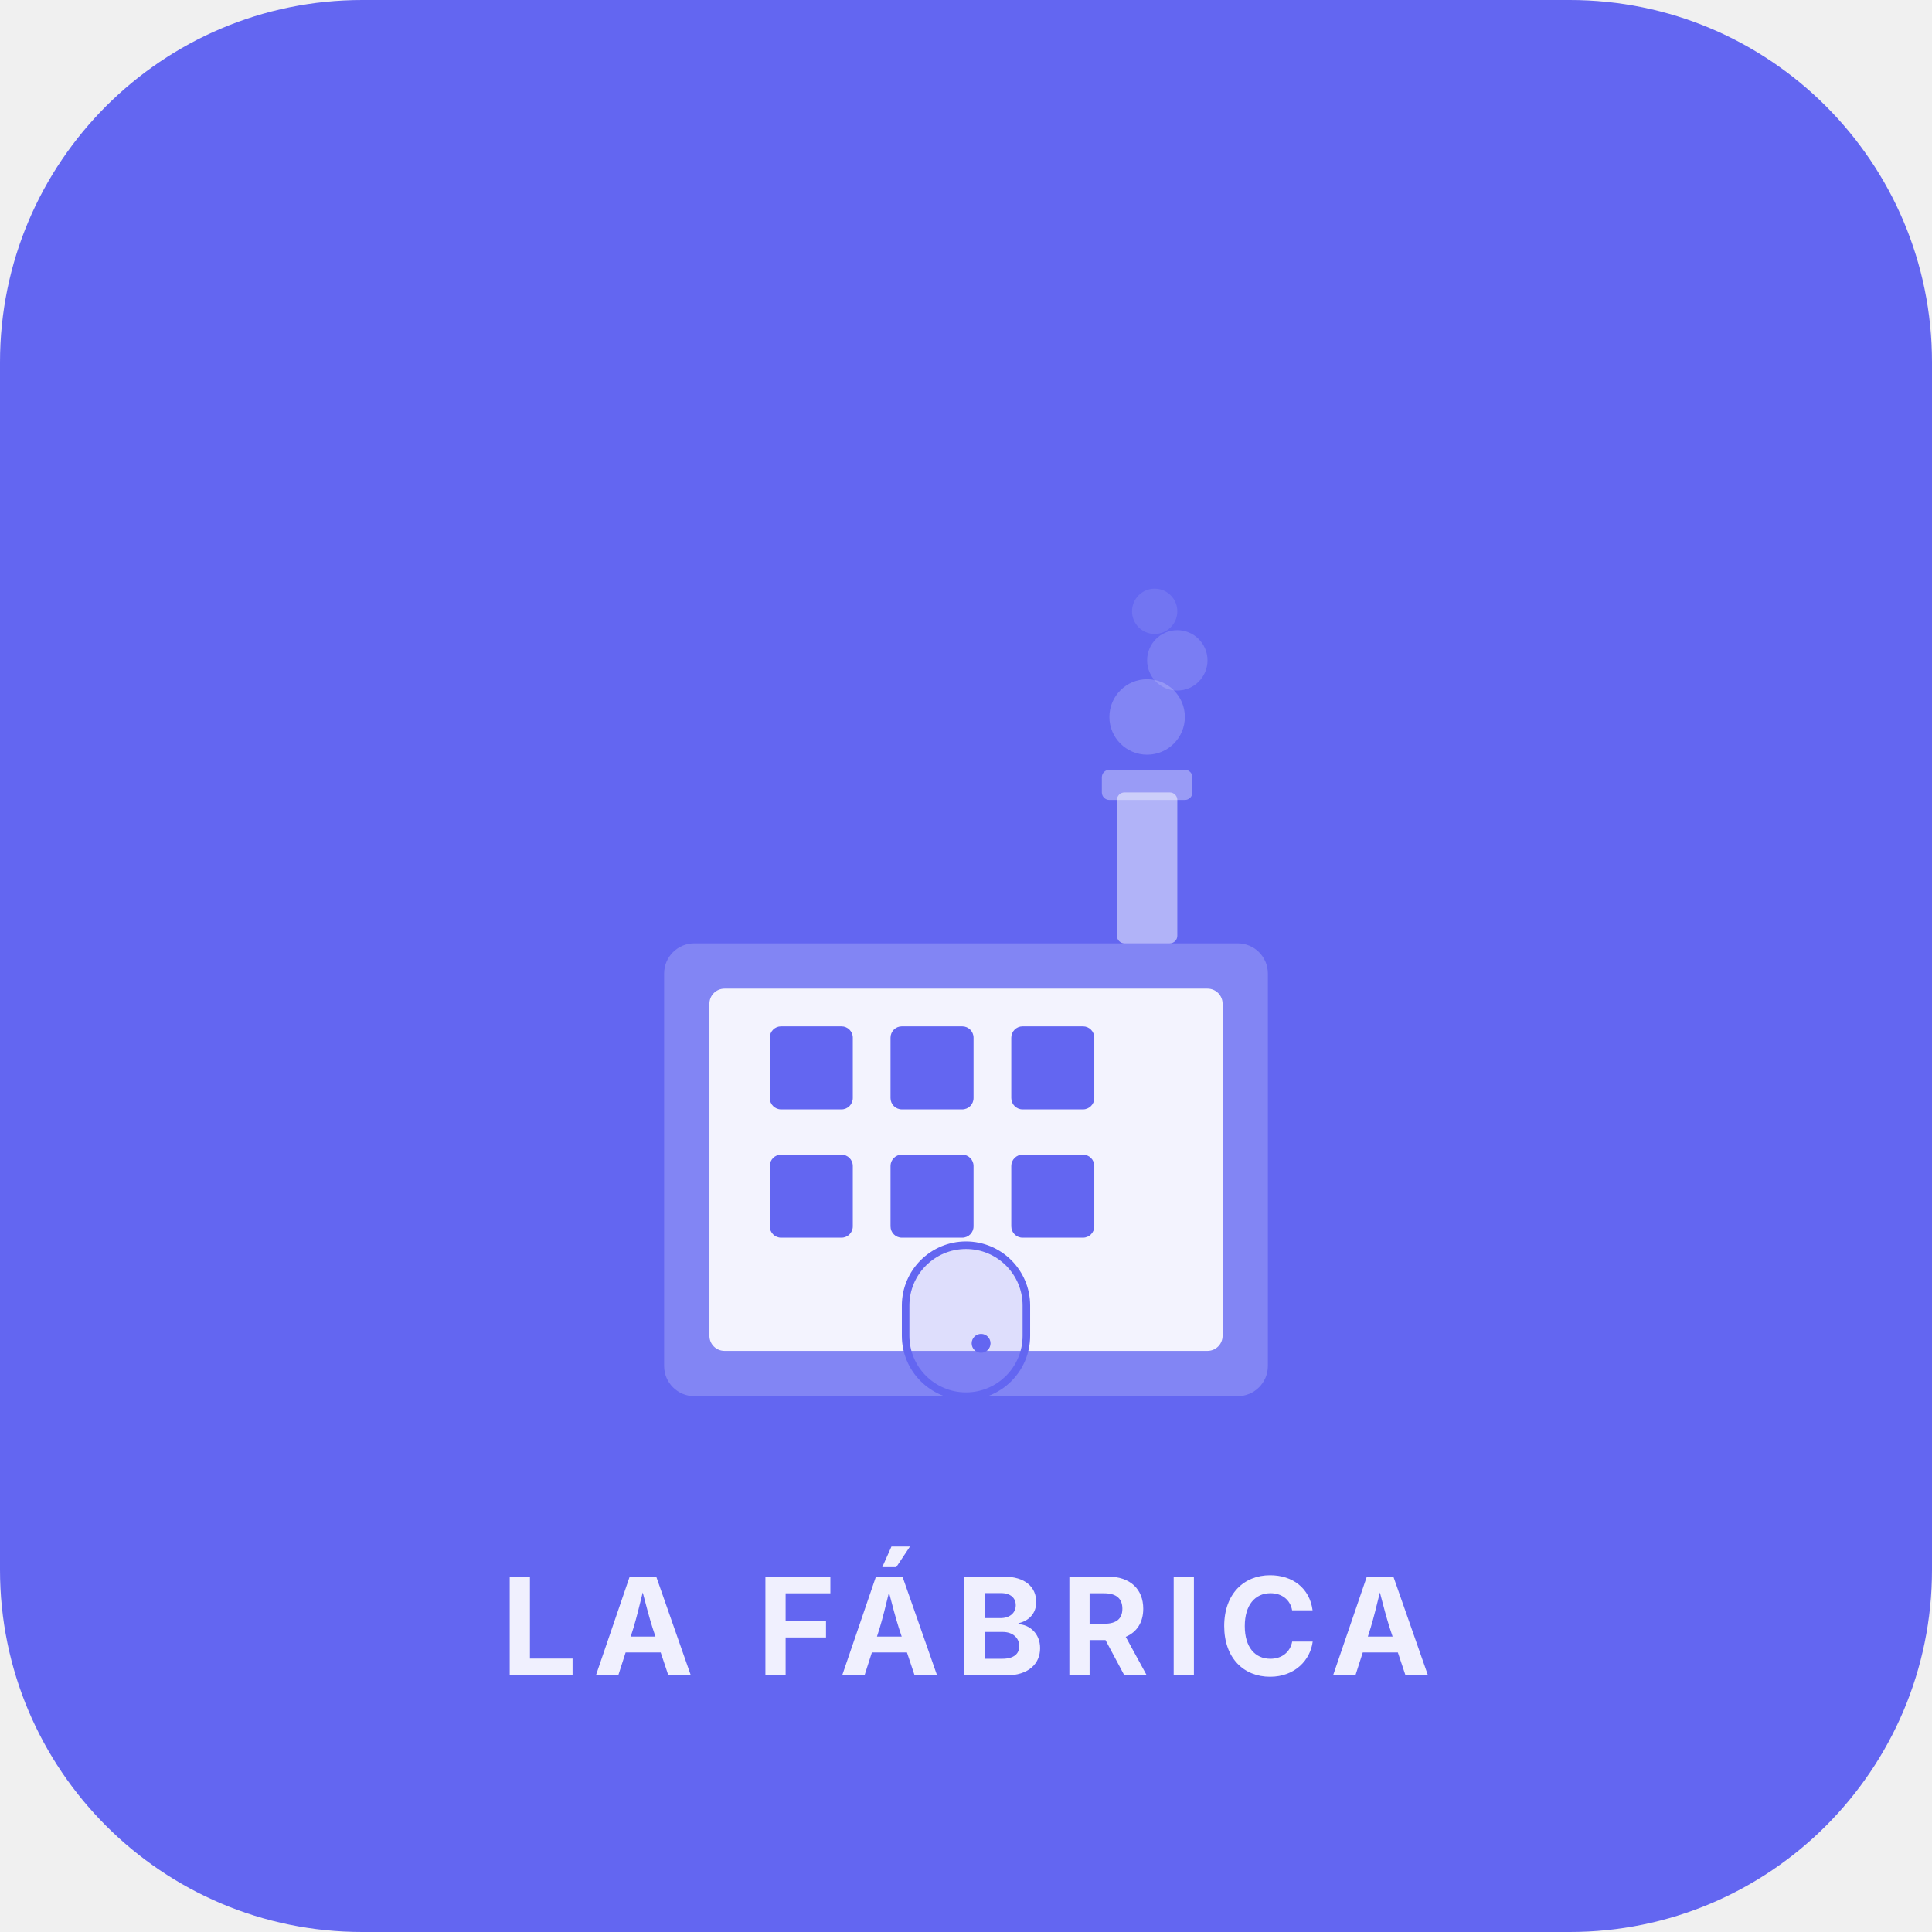
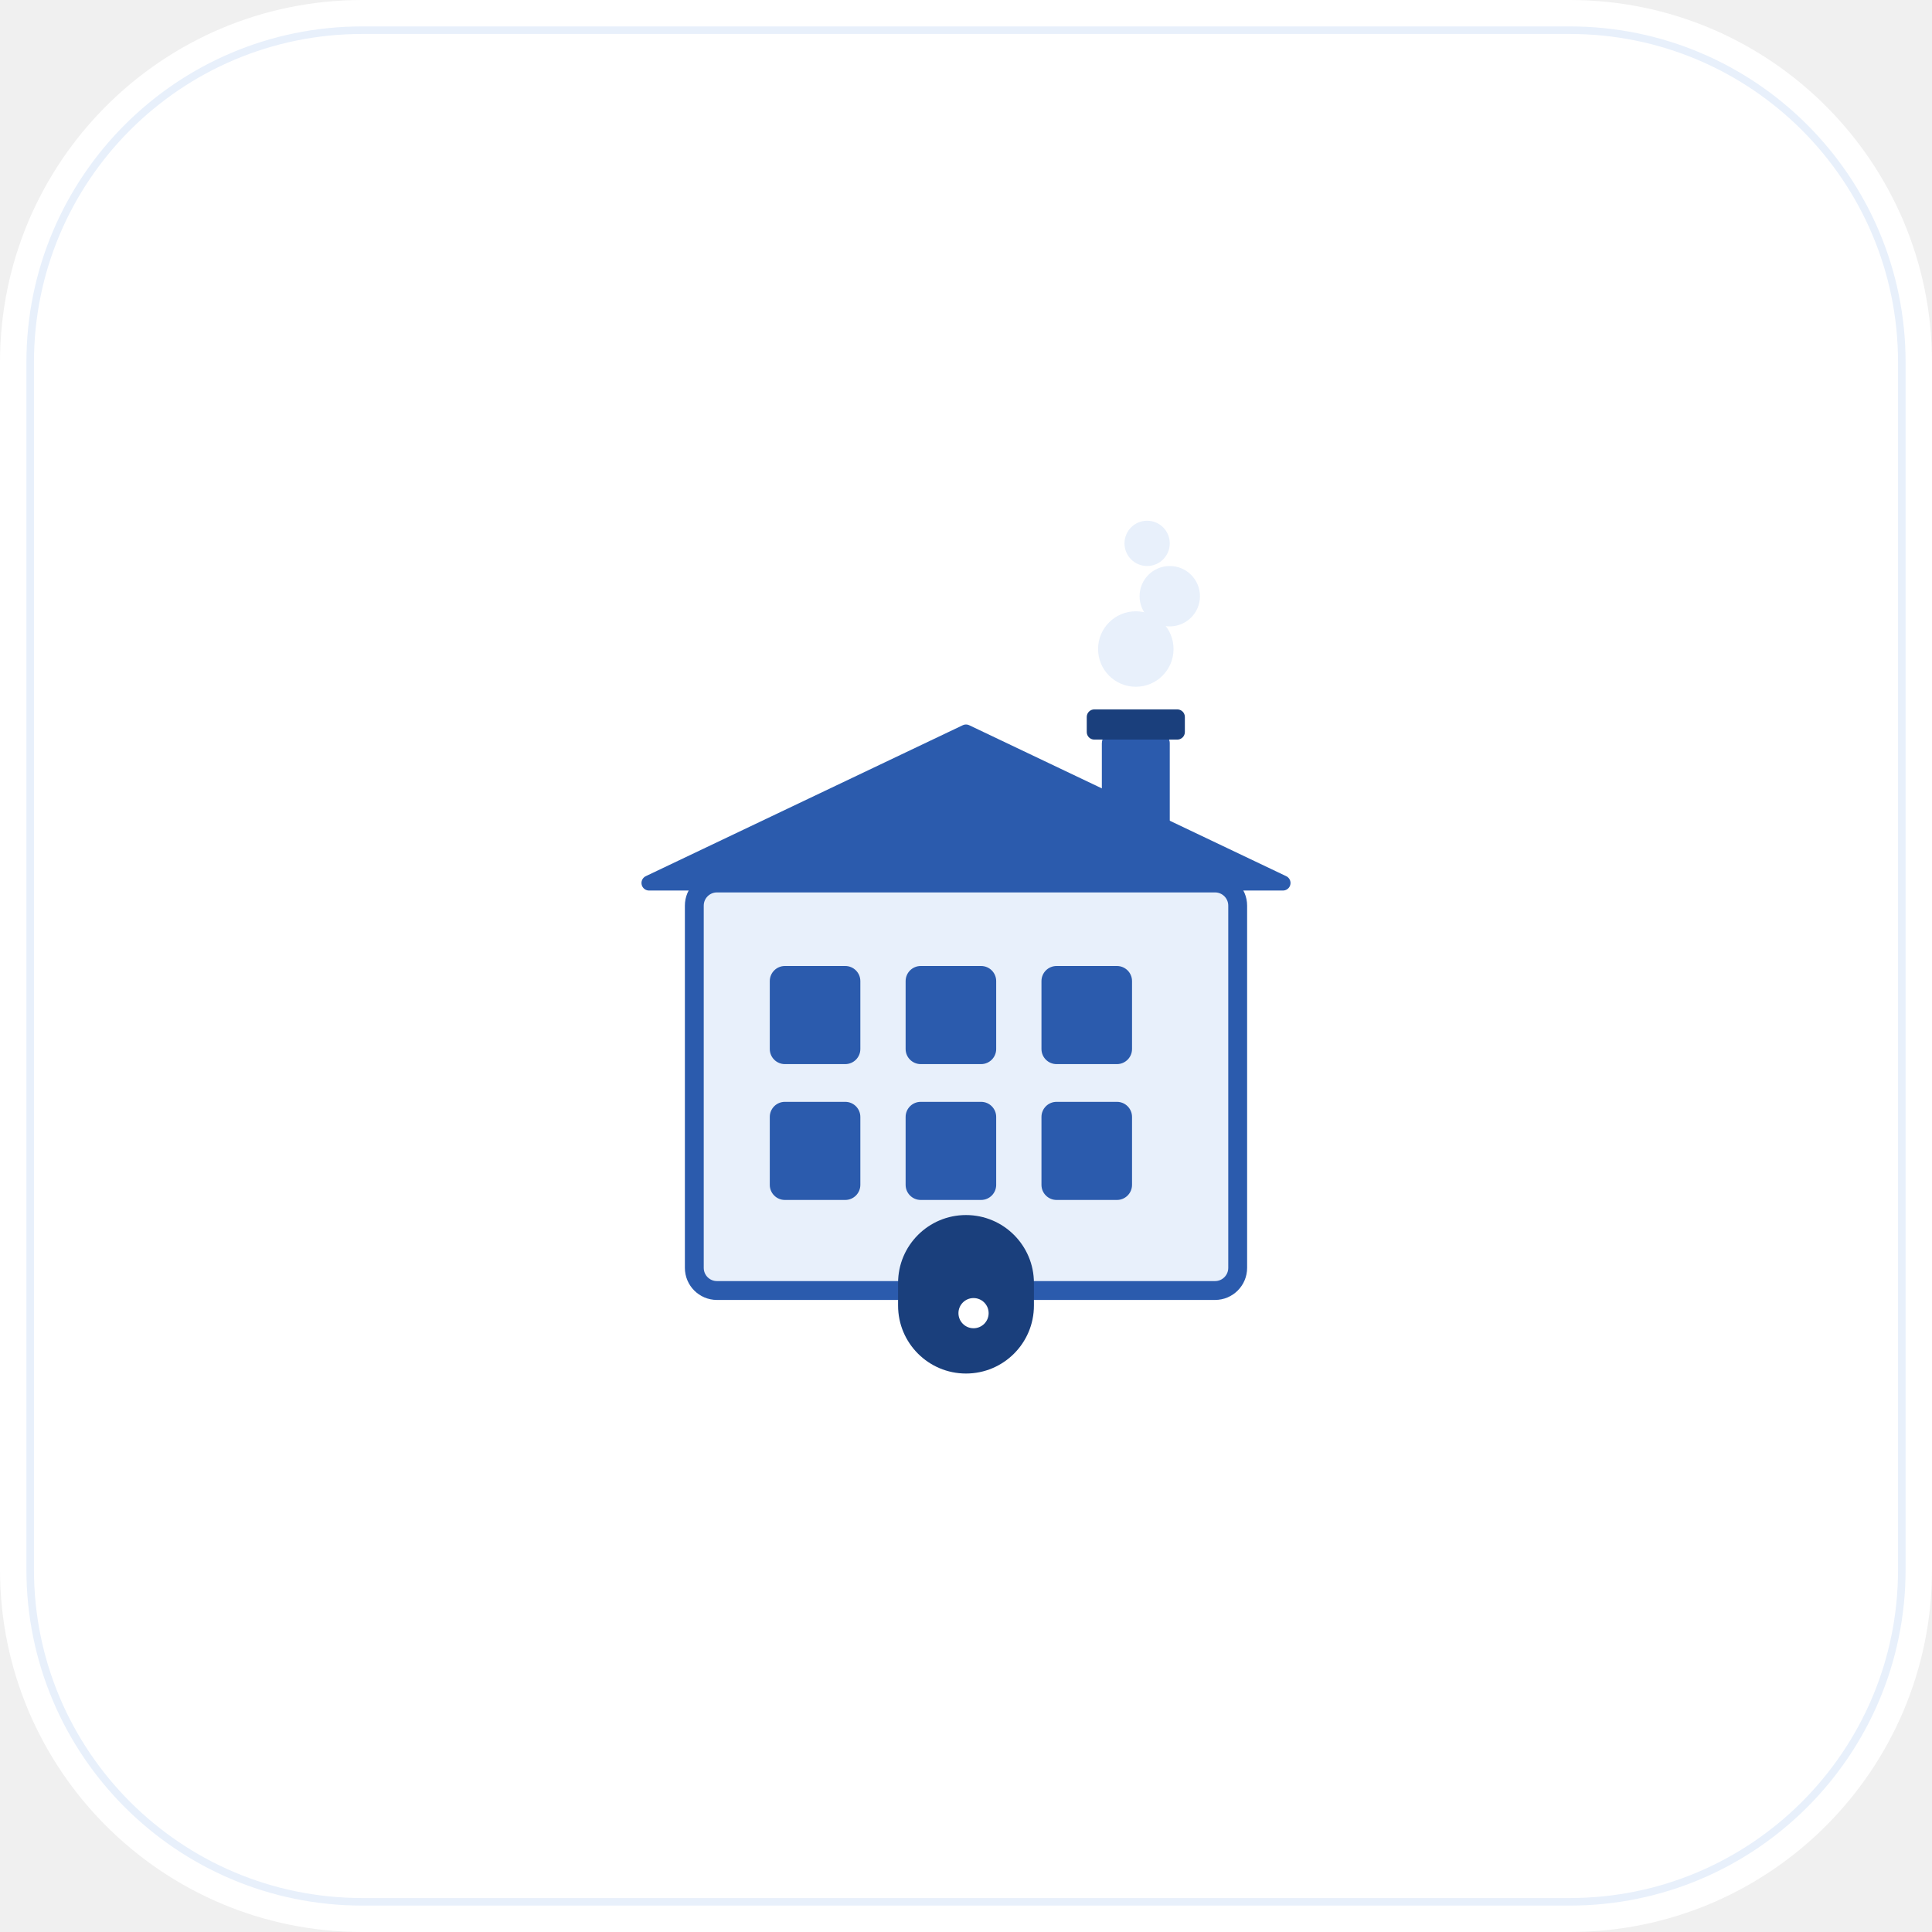
<svg xmlns="http://www.w3.org/2000/svg" viewBox="0 0 512 512" fill="none">
-   <rect width="512" height="512" rx="96" fill="url(#grad)" />
-   <defs>
-     <linearGradient id="grad" x1="0" y1="0" x2="512" y2="512">
-       <stop offset="0%" stop-color="#6366f1" />
-       <stop offset="50%" stop-color="#8b5cf6" />
-       <stop offset="100%" stop-color="#a855f7" />
-     </linearGradient>
-   </defs>
-   <g transform="translate(256, 280)">
-     <rect x="-80" y="-30" width="160" height="120" rx="8" fill="white" fill-opacity="0.2" />
-     <rect x="-68" y="-18" width="136" height="96" rx="4" fill="white" fill-opacity="0.9" />
-     <rect x="40" y="-70" width="16" height="40" rx="2" fill="white" fill-opacity="0.5" />
-     <rect x="36" y="-76" width="24" height="8" rx="2" fill="white" fill-opacity="0.35" />
-     <circle cx="48" cy="-90" r="10" fill="white" fill-opacity="0.2" />
-     <circle cx="56" cy="-105" r="8" fill="white" fill-opacity="0.15" />
-     <circle cx="50" cy="-118" r="6" fill="white" fill-opacity="0.1" />
-     <rect x="-52" y="-8" width="22" height="22" rx="3" fill="url(#grad)" />
-     <rect x="-20" y="-8" width="22" height="22" rx="3" fill="url(#grad)" />
-     <rect x="12" y="-8" width="22" height="22" rx="3" fill="url(#grad)" />
-     <rect x="-52" y="26" width="22" height="22" rx="3" fill="url(#grad)" />
-     <rect x="-20" y="26" width="22" height="22" rx="3" fill="url(#grad)" />
-     <rect x="12" y="26" width="22" height="22" rx="3" fill="url(#grad)" />
-     <rect x="-16" y="50" width="32" height="40" rx="16" fill="url(#grad)" fill-opacity="0.15" />
-     <rect x="-16" y="50" width="32" height="40" rx="16" fill="none" stroke="url(#grad)" stroke-width="2" />
-     <circle cx="4" cy="76" r="2.5" fill="url(#grad)" />
+   <rect width="512" height="512" rx="96" fill="#FFFFFF" />
+   <rect x="8" y="8" width="496" height="496" rx="88" fill="none" stroke="#E8F0FB" stroke-width="2" />
+   <g transform="translate(256, 270)">
+     <rect x="-72" y="-36" width="144" height="108" rx="6" fill="#E8F0FB" />
+     <rect x="-72" y="-36" width="144" height="108" rx="6" fill="none" stroke="#2B5BAD" stroke-width="5" />
+     <polygon points="0,-76 -84,-36 84,-36" fill="#2B5BAD" stroke="#2B5BAD" stroke-width="4" stroke-linejoin="round" />
+     <rect x="36" y="-76" width="18" height="40" rx="3" fill="#2B5BAD" />
+     <rect x="32" y="-82" width="26" height="8" rx="2" fill="#1A3F7C" />
+     <circle cx="45" cy="-98" r="10" fill="#E8F0FB" />
+     <circle cx="54" cy="-112" r="8" fill="#E8F0FB" />
+     <circle cx="48" cy="-126" r="6" fill="#E8F0FB" />
+     <rect x="-52" y="-14" width="24" height="26" rx="4" fill="#2B5BAD" />
+     <rect x="-16" y="-14" width="24" height="26" rx="4" fill="#2B5BAD" />
+     <rect x="20" y="-14" width="24" height="26" rx="4" fill="#2B5BAD" />
+     <rect x="-52" y="22" width="24" height="26" rx="4" fill="#2B5BAD" />
+     <rect x="-16" y="22" width="24" height="26" rx="4" fill="#2B5BAD" />
+     <rect x="20" y="22" width="24" height="26" rx="4" fill="#2B5BAD" />
+     <rect x="-18" y="52" width="36" height="42" rx="18" fill="#1A3F7C" />
+     <circle cx="2" cy="78" r="4" fill="#FFFFFF" />
  </g>
-   <text x="256" y="444" text-anchor="middle" font-family="system-ui, -apple-system, sans-serif" font-weight="700" font-size="36" letter-spacing="4" fill="white" fill-opacity="0.9">LA FÁBRICA</text>
</svg>
